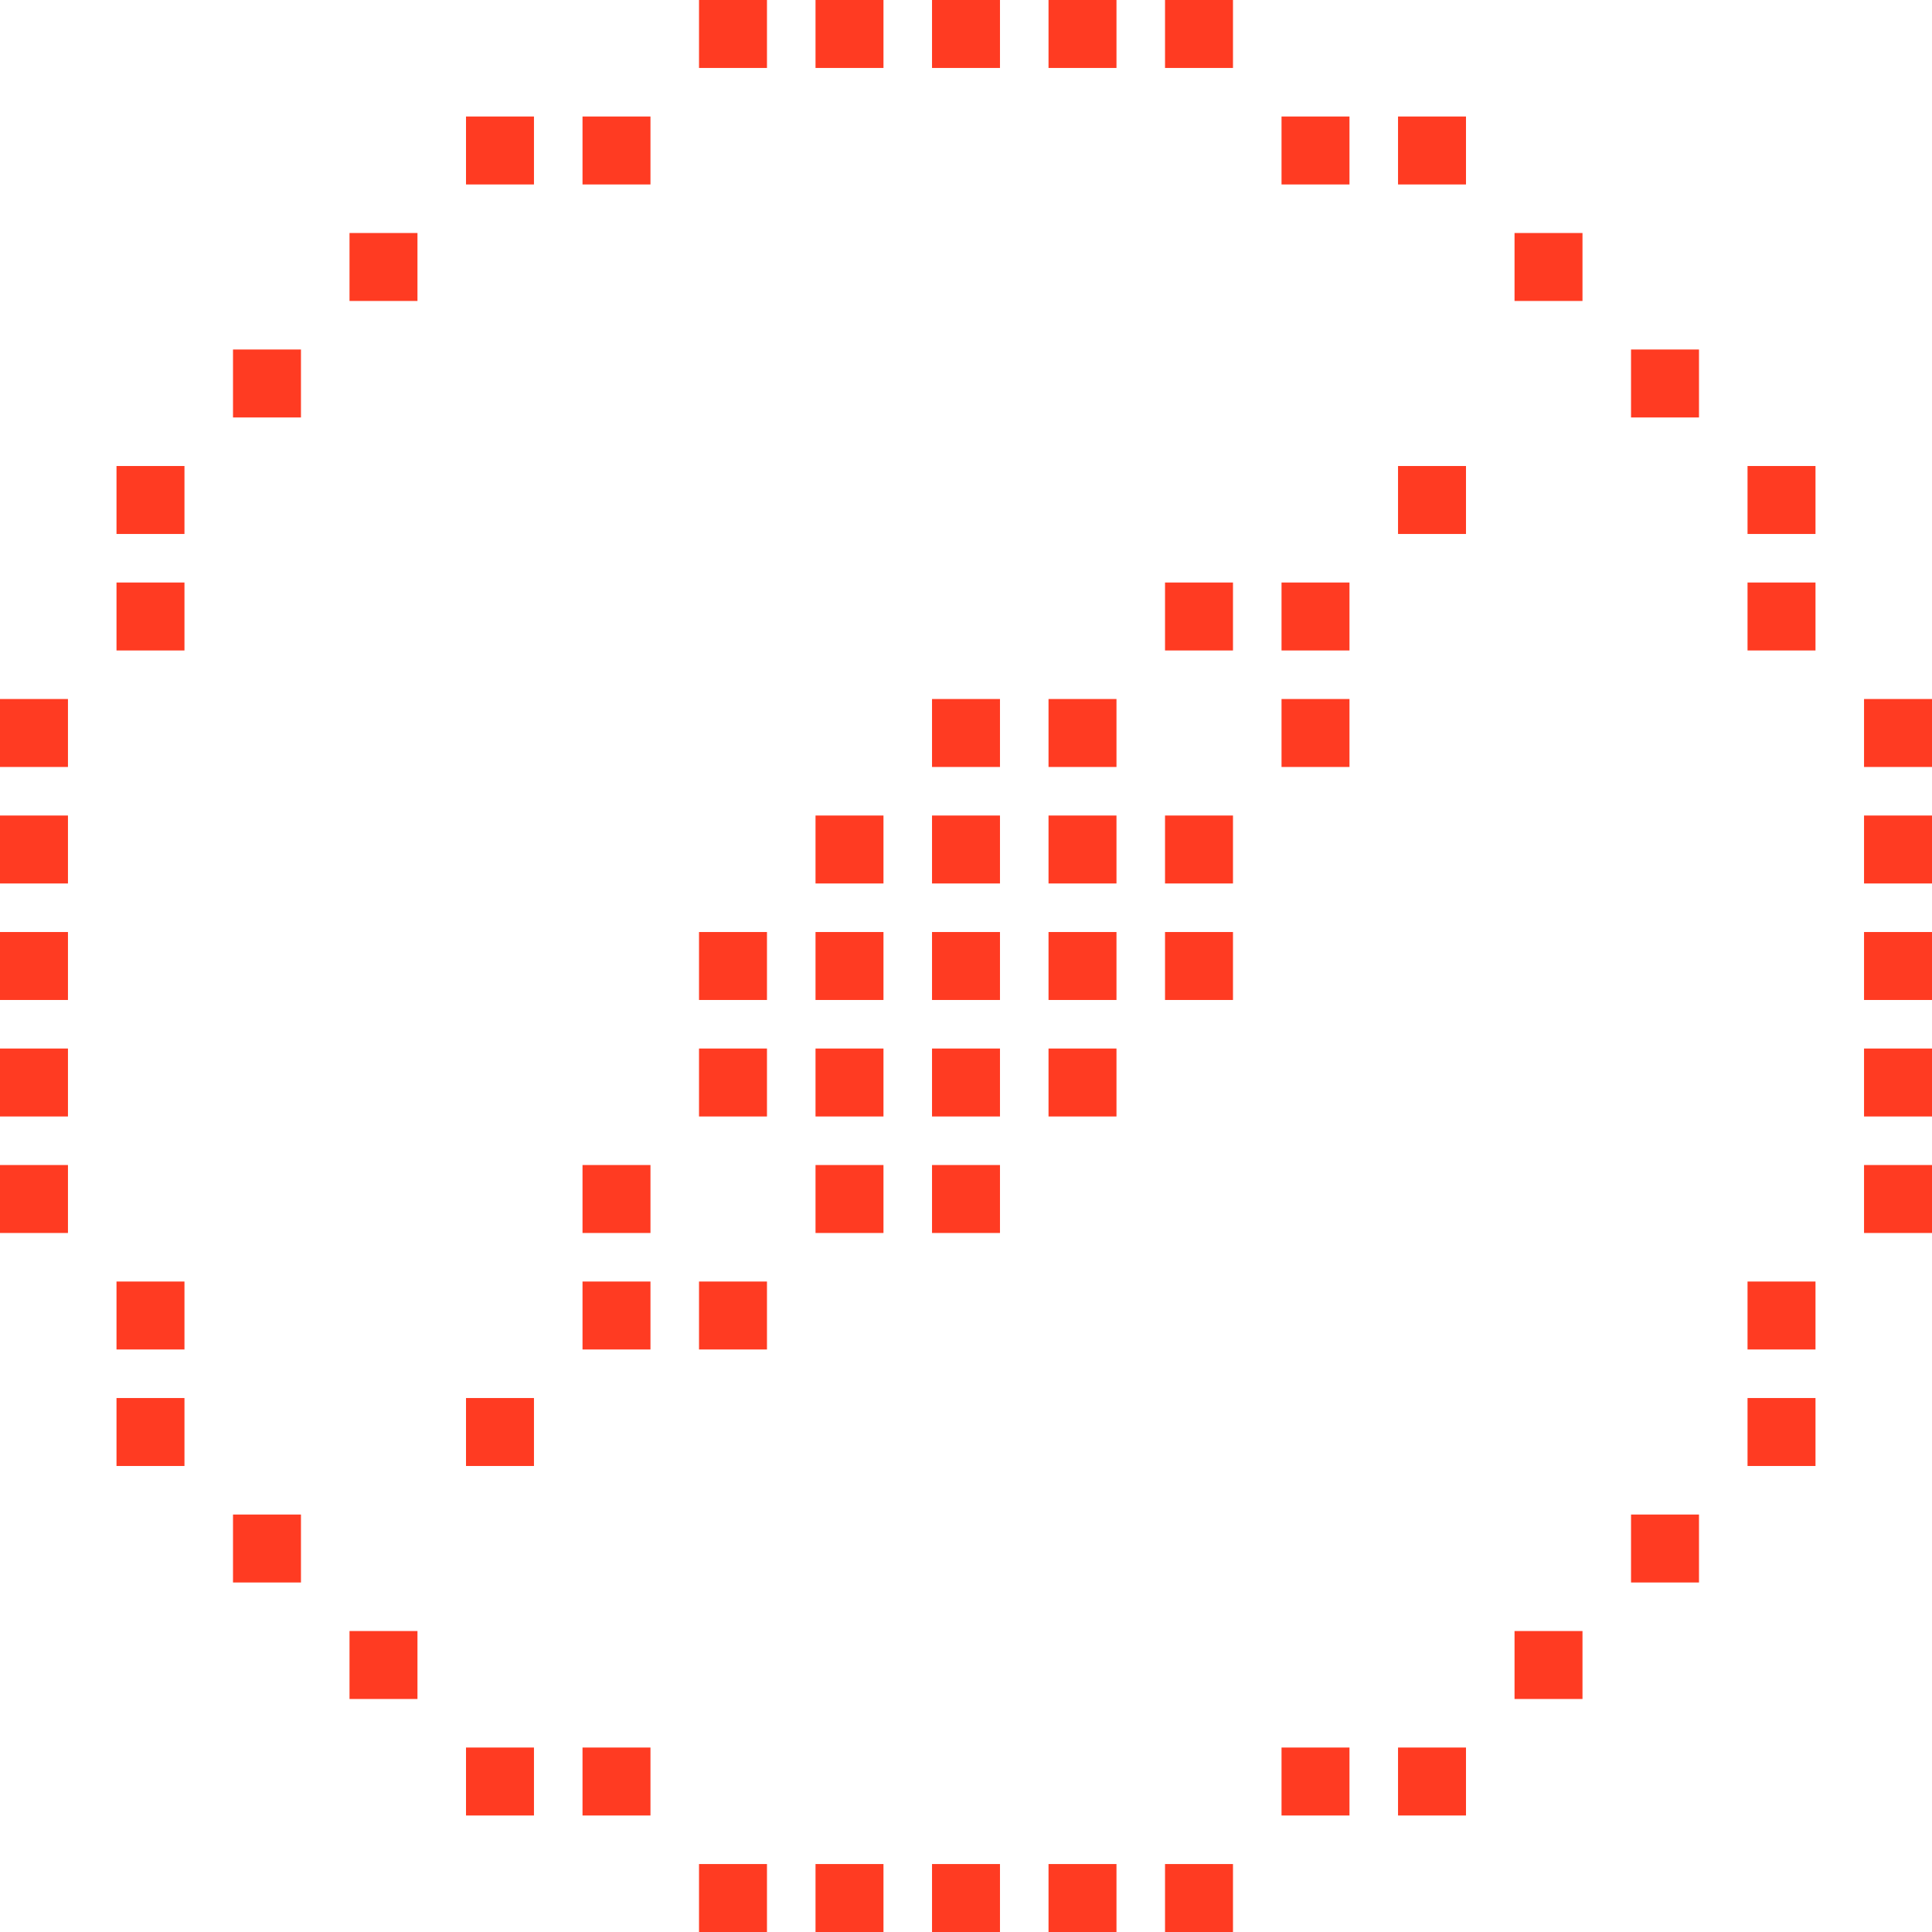
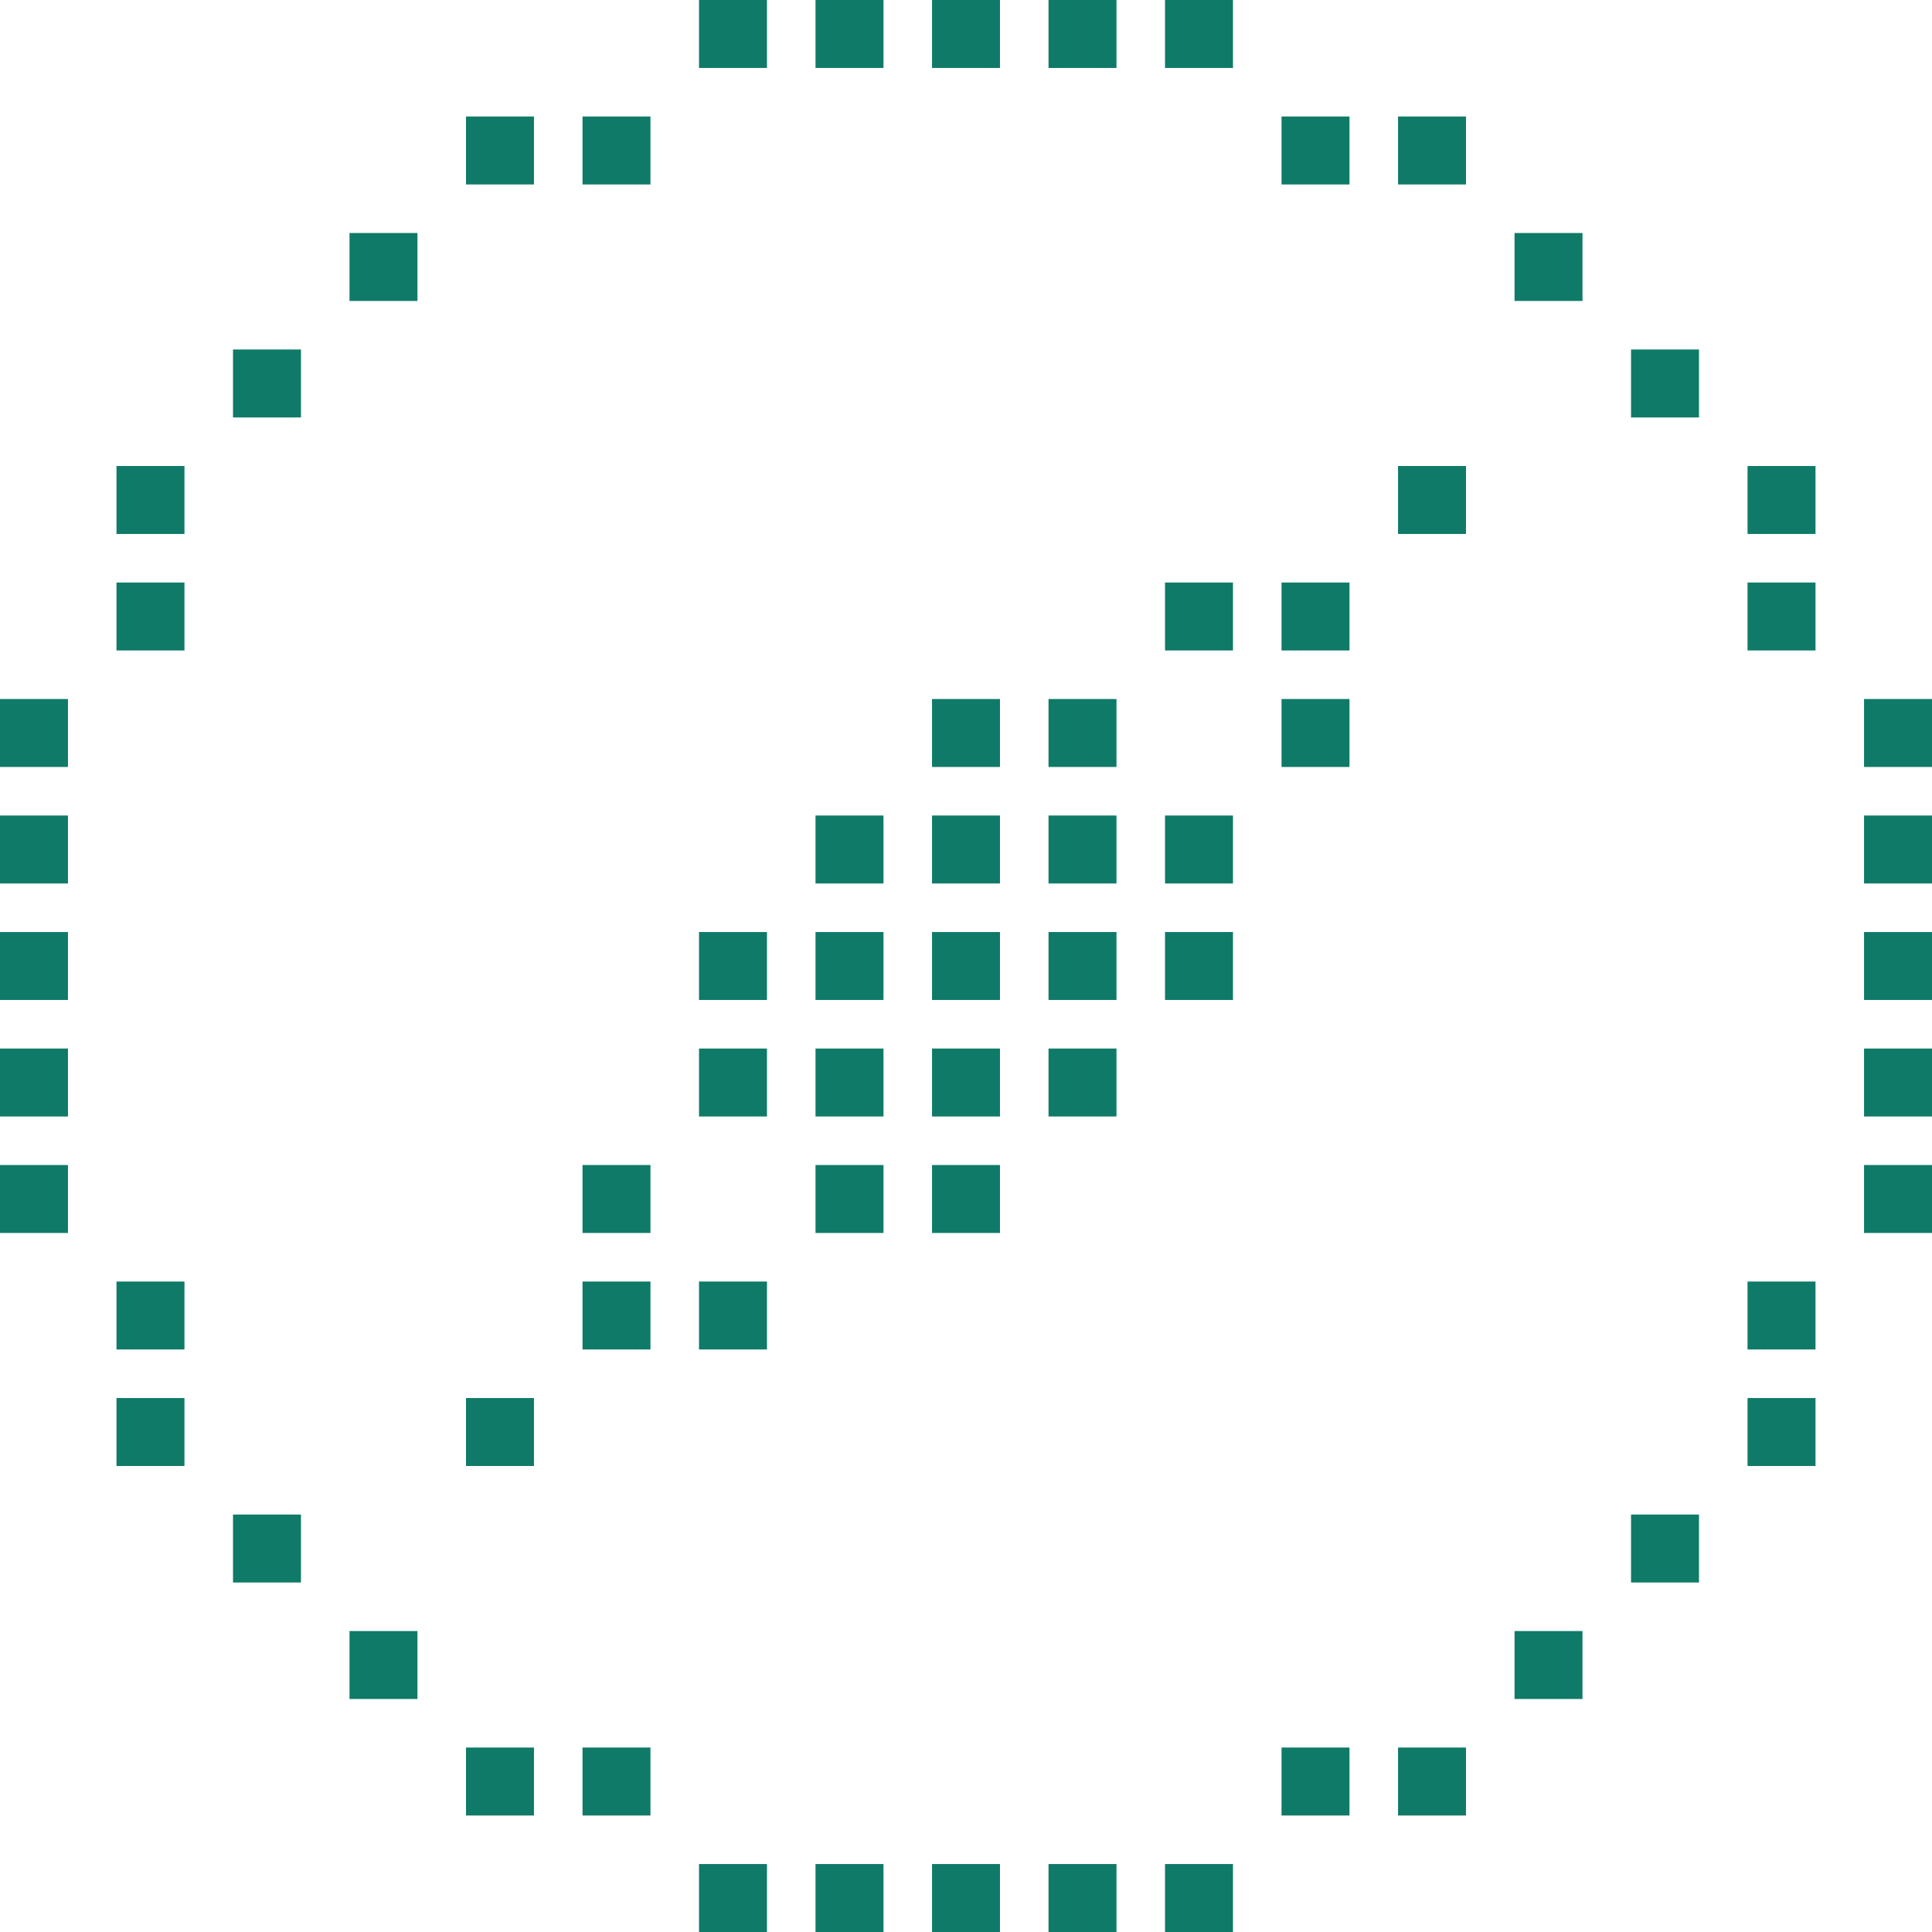
<svg xmlns="http://www.w3.org/2000/svg" width="398" height="398" viewBox="0 0 398 398" fill="none">
-   <path d="M158 0H144V14H158V0Z" fill="#FF3B22" />
-   <path d="M182 0H168V14H182V0Z" fill="#FF3B22" />
-   <path d="M206 0H192V14H206V0Z" fill="#FF3B22" />
-   <path d="M230 0H216V14H230V0Z" fill="#FF3B22" />
-   <path d="M254 0H240V14H254V0Z" fill="#FF3B22" />
-   <path d="M110 24H96V38H110V24Z" fill="#FF3B22" />
-   <path d="M134 24H120V38H134V24Z" fill="#FF3B22" />
-   <path d="M278 24H264V38H278V24Z" fill="#FF3B22" />
-   <path d="M302 24H288V38H302V24Z" fill="#FF3B22" />
-   <path d="M86 48H72V62H86V48Z" fill="#FF3B22" />
-   <path d="M326 48H312V62H326V48Z" fill="#FF3B22" />
-   <path d="M62 72H48V86H62V72Z" fill="#FF3B22" />
-   <path d="M350 72H336V86H350V72Z" fill="#FF3B22" />
-   <path d="M38 96H24V110H38V96Z" fill="#FF3B22" />
-   <path d="M302 96H288V110H302V96Z" fill="#FF3B22" />
-   <path d="M374 96H360V110H374V96Z" fill="#FF3B22" />
-   <path d="M38 120H24V134H38V120Z" fill="#FF3B22" />
-   <path d="M254 120H240V134H254V120Z" fill="#FF3B22" />
-   <path d="M278 120H264V134H278V120Z" fill="#FF3B22" />
-   <path d="M374 120H360V134H374V120Z" fill="#FF3B22" />
-   <path d="M14 144H0V158H14V144Z" fill="#FF3B22" />
-   <path d="M206 144H192V158H206V144Z" fill="#FF3B22" />
-   <path d="M230 144H216V158H230V144Z" fill="#FF3B22" />
-   <path d="M278 144H264V158H278V144Z" fill="#FF3B22" />
-   <path d="M398 144H384V158H398V144Z" fill="#FF3B22" />
-   <path d="M14 168H0V182H14V168Z" fill="#FF3B22" />
-   <path d="M182 168H168V182H182V168Z" fill="#FF3B22" />
-   <path d="M206 168H192V182H206V168Z" fill="#FF3B22" />
-   <path d="M230 168H216V182H230V168Z" fill="#FF3B22" />
-   <path d="M254 168H240V182H254V168Z" fill="#FF3B22" />
-   <path d="M398 168H384V182H398V168Z" fill="#FF3B22" />
-   <path d="M14 192H0V206H14V192Z" fill="#FF3B22" />
-   <path d="M158 192H144V206H158V192Z" fill="#FF3B22" />
-   <path d="M182 192H168V206H182V192Z" fill="#FF3B22" />
-   <path d="M206 192H192V206H206V192Z" fill="#FF3B22" />
-   <path d="M230 192H216V206H230V192Z" fill="#FF3B22" />
-   <path d="M254 192H240V206H254V192Z" fill="#FF3B22" />
-   <path d="M398 192H384V206H398V192Z" fill="#FF3B22" />
-   <path d="M14 216H0V230H14V216Z" fill="#FF3B22" />
-   <path d="M158 216H144V230H158V216Z" fill="#FF3B22" />
-   <path d="M182 216H168V230H182V216Z" fill="#FF3B22" />
-   <path d="M206 216H192V230H206V216Z" fill="#FF3B22" />
-   <path d="M230 216H216V230H230V216Z" fill="#FF3B22" />
-   <path d="M398 216H384V230H398V216Z" fill="#FF3B22" />
-   <path d="M14 240H0V254H14V240Z" fill="#FF3B22" />
-   <path d="M134 240H120V254H134V240Z" fill="#FF3B22" />
-   <path d="M182 240H168V254H182V240Z" fill="#FF3B22" />
-   <path d="M206 240H192V254H206V240Z" fill="#FF3B22" />
-   <path d="M398 240H384V254H398V240Z" fill="#FF3B22" />
-   <path d="M38 264H24V278H38V264Z" fill="#FF3B22" />
-   <path d="M134 264H120V278H134V264Z" fill="#FF3B22" />
-   <path d="M158 264H144V278H158V264Z" fill="#FF3B22" />
-   <path d="M374 264H360V278H374V264Z" fill="#FF3B22" />
-   <path d="M38 288H24V302H38V288Z" fill="#FF3B22" />
-   <path d="M110 288H96V302H110V288Z" fill="#FF3B22" />
-   <path d="M374 288H360V302H374V288Z" fill="#FF3B22" />
-   <path d="M62 312H48V326H62V312Z" fill="#FF3B22" />
-   <path d="M350 312H336V326H350V312Z" fill="#FF3B22" />
-   <path d="M86 336H72V350H86V336Z" fill="#FF3B22" />
-   <path d="M326 336H312V350H326V336Z" fill="#FF3B22" />
-   <path d="M110 360H96V374H110V360Z" fill="#FF3B22" />
-   <path d="M134 360H120V374H134V360Z" fill="#FF3B22" />
-   <path d="M278 360H264V374H278V360Z" fill="#FF3B22" />
-   <path d="M302 360H288V374H302V360Z" fill="#FF3B22" />
-   <path d="M158 384H144V398H158V384Z" fill="#FF3B22" />
-   <path d="M182 384H168V398H182V384Z" fill="#FF3B22" />
-   <path d="M206 384H192V398H206V384Z" fill="#FF3B22" />
-   <path d="M230 384H216V398H230V384Z" fill="#FF3B22" />
-   <path d="M254 384H240V398H254V384Z" fill="#FF3B22" />
+   <path d="M158 0H144V14H158V0Z" fill="#0F7A68" />
+   <path d="M182 0H168V14H182V0Z" fill="#0F7A68" />
+   <path d="M206 0H192V14H206V0Z" fill="#0F7A68" />
+   <path d="M230 0H216V14H230V0Z" fill="#0F7A68" />
+   <path d="M254 0H240V14H254V0Z" fill="#0F7A68" />
+   <path d="M110 24H96V38H110V24Z" fill="#0F7A68" />
+   <path d="M134 24H120V38H134V24Z" fill="#0F7A68" />
+   <path d="M278 24H264V38H278V24Z" fill="#0F7A68" />
+   <path d="M302 24H288V38H302V24Z" fill="#0F7A68" />
+   <path d="M86 48H72V62H86V48Z" fill="#0F7A68" />
+   <path d="M326 48H312V62H326V48Z" fill="#0F7A68" />
+   <path d="M62 72H48V86H62V72Z" fill="#0F7A68" />
+   <path d="M350 72H336V86H350V72Z" fill="#0F7A68" />
+   <path d="M38 96H24V110H38V96Z" fill="#0F7A68" />
+   <path d="M302 96H288V110H302V96Z" fill="#0F7A68" />
+   <path d="M374 96H360V110H374V96Z" fill="#0F7A68" />
+   <path d="M38 120H24V134H38V120Z" fill="#0F7A68" />
+   <path d="M254 120H240V134H254V120Z" fill="#0F7A68" />
+   <path d="M278 120H264V134H278V120Z" fill="#0F7A68" />
+   <path d="M374 120H360V134H374V120Z" fill="#0F7A68" />
+   <path d="M14 144H0V158H14V144Z" fill="#0F7A68" />
+   <path d="M206 144H192V158H206V144Z" fill="#0F7A68" />
+   <path d="M230 144H216V158H230V144Z" fill="#0F7A68" />
+   <path d="M278 144H264V158H278V144Z" fill="#0F7A68" />
+   <path d="M398 144H384V158H398V144Z" fill="#0F7A68" />
+   <path d="M14 168H0V182H14V168Z" fill="#0F7A68" />
+   <path d="M182 168H168V182H182V168Z" fill="#0F7A68" />
+   <path d="M206 168H192V182H206V168Z" fill="#0F7A68" />
+   <path d="M230 168H216V182H230V168Z" fill="#0F7A68" />
+   <path d="M254 168H240V182H254V168Z" fill="#0F7A68" />
+   <path d="M398 168H384V182H398V168Z" fill="#0F7A68" />
+   <path d="M14 192H0V206H14V192Z" fill="#0F7A68" />
+   <path d="M158 192H144V206H158V192Z" fill="#0F7A68" />
+   <path d="M182 192H168V206H182V192Z" fill="#0F7A68" />
+   <path d="M206 192H192V206H206V192Z" fill="#0F7A68" />
+   <path d="M230 192H216V206H230V192Z" fill="#0F7A68" />
+   <path d="M254 192H240V206H254V192Z" fill="#0F7A68" />
+   <path d="M398 192H384V206H398V192Z" fill="#0F7A68" />
+   <path d="M14 216H0V230H14V216Z" fill="#0F7A68" />
+   <path d="M158 216H144V230H158V216Z" fill="#0F7A68" />
+   <path d="M182 216H168V230H182V216Z" fill="#0F7A68" />
+   <path d="M206 216H192V230H206V216Z" fill="#0F7A68" />
+   <path d="M230 216H216V230H230V216Z" fill="#0F7A68" />
+   <path d="M398 216H384V230H398V216Z" fill="#0F7A68" />
+   <path d="M14 240H0V254H14V240Z" fill="#0F7A68" />
+   <path d="M134 240H120V254H134V240Z" fill="#0F7A68" />
+   <path d="M182 240H168V254H182V240Z" fill="#0F7A68" />
+   <path d="M206 240H192V254H206V240Z" fill="#0F7A68" />
+   <path d="M398 240H384V254H398V240Z" fill="#0F7A68" />
+   <path d="M38 264H24V278H38V264Z" fill="#0F7A68" />
+   <path d="M134 264H120V278H134V264Z" fill="#0F7A68" />
+   <path d="M158 264H144V278H158V264Z" fill="#0F7A68" />
+   <path d="M374 264H360V278H374V264Z" fill="#0F7A68" />
+   <path d="M38 288H24V302H38V288Z" fill="#0F7A68" />
+   <path d="M110 288H96V302H110V288Z" fill="#0F7A68" />
+   <path d="M374 288H360V302H374V288Z" fill="#0F7A68" />
+   <path d="M62 312H48V326H62V312Z" fill="#0F7A68" />
+   <path d="M350 312H336V326H350V312Z" fill="#0F7A68" />
+   <path d="M86 336H72V350H86V336Z" fill="#0F7A68" />
+   <path d="M326 336H312V350H326V336Z" fill="#0F7A68" />
+   <path d="M110 360H96V374H110V360Z" fill="#0F7A68" />
+   <path d="M134 360H120V374H134V360Z" fill="#0F7A68" />
+   <path d="M278 360H264V374H278V360Z" fill="#0F7A68" />
+   <path d="M302 360H288V374H302V360Z" fill="#0F7A68" />
+   <path d="M158 384H144V398H158V384Z" fill="#0F7A68" />
+   <path d="M182 384H168V398H182V384Z" fill="#0F7A68" />
+   <path d="M206 384H192V398H206V384Z" fill="#0F7A68" />
+   <path d="M230 384H216V398H230V384Z" fill="#0F7A68" />
+   <path d="M254 384H240V398H254V384Z" fill="#0F7A68" />
</svg>
